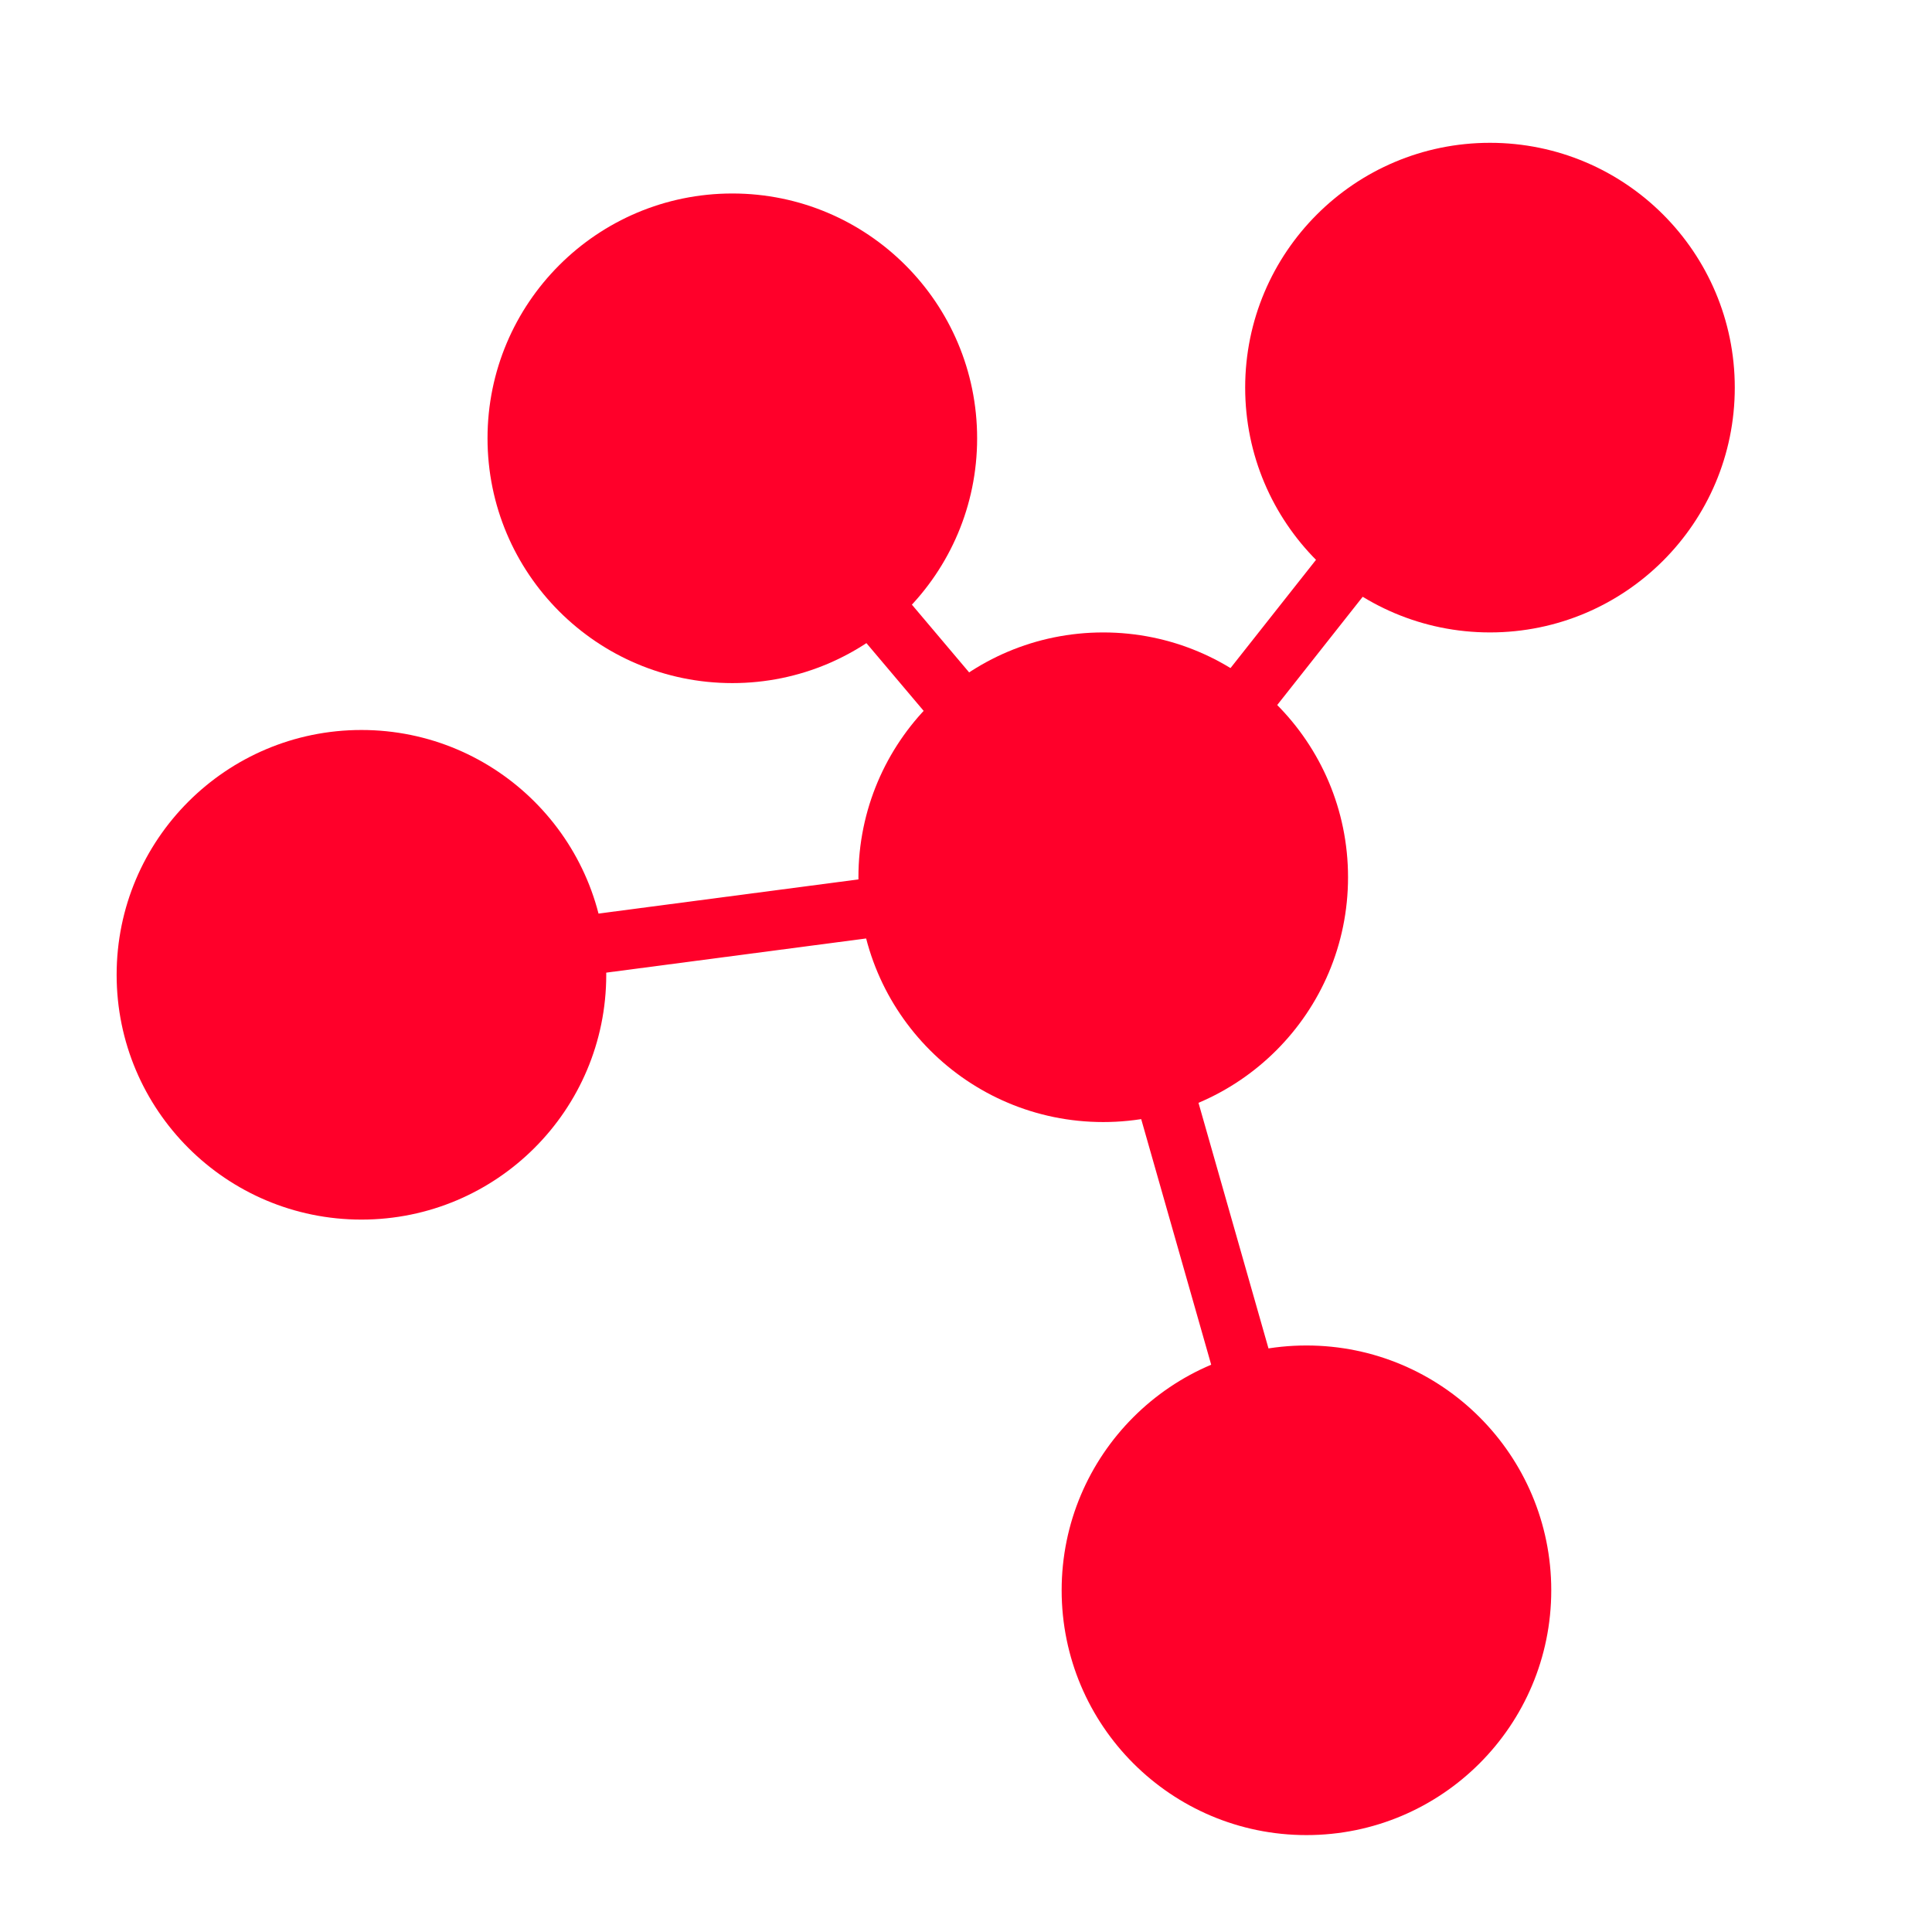
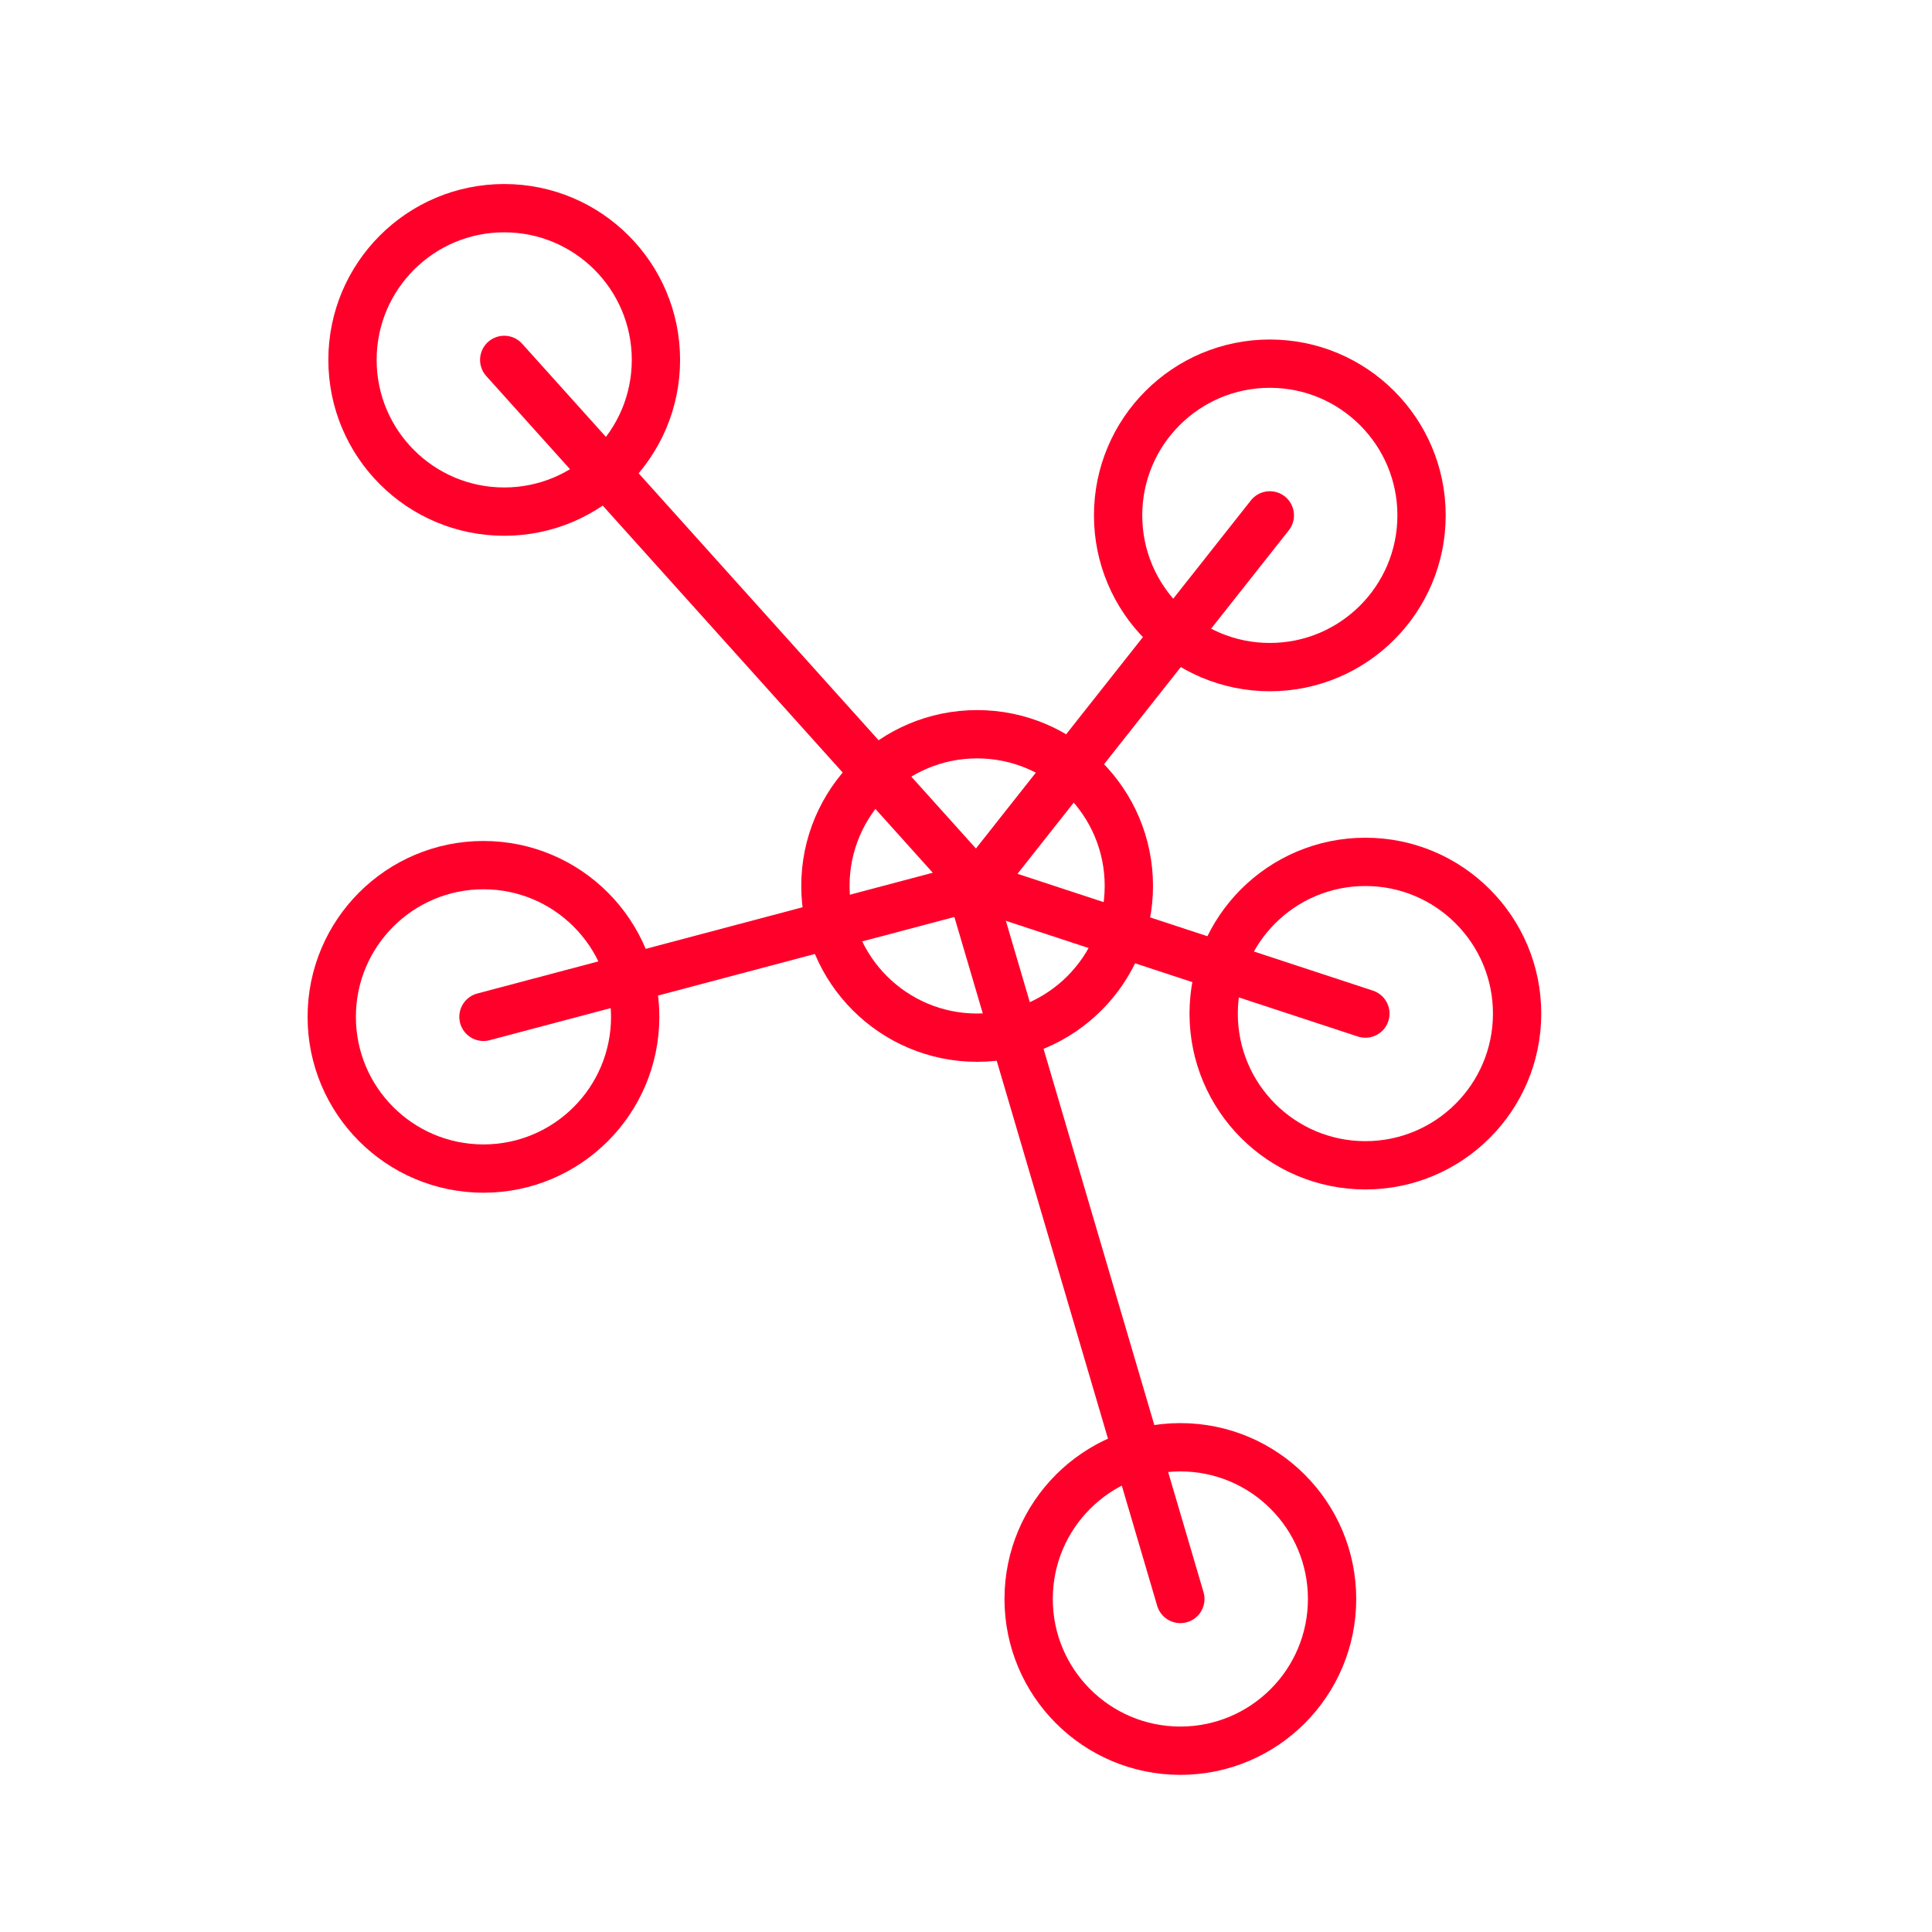
<svg xmlns="http://www.w3.org/2000/svg" viewBox="0 0 100 100" version="1.1" id="svg1">
  <defs id="defs1" />
  <g id="layer1">
-     <circle style="fill:#ff002a;fill-opacity:1;stroke-width:0.911" id="path1" cx="18.708" cy="50.455" r="12.671" />
-     <circle style="fill:#ff002a;fill-opacity:1;stroke-width:0.911" id="path1-7-6" cx="77.121" cy="20.063" r="12.671" />
-     <circle style="fill:#ff002a;fill-opacity:1;stroke-width:0.911" id="path1-7-6-6" cx="57.103" cy="45.406" r="12.671" />
-     <circle style="fill:#ff002a;fill-opacity:1;stroke-width:0.911" id="path1-7-6-6-2" cx="37.905" cy="22.686" r="12.671" />
-     <circle style="fill:#ff002a;fill-opacity:1;stroke-width:0.911" id="path1-7-6-6-3" cx="67.622" cy="82.313" r="12.671" />
-     <path style="fill:#ff0013;fill-opacity:1;stroke:#ff002a;stroke-width:3.083;stroke-dasharray:none;stroke-opacity:1" d="M 18.708,50.455 57.103,45.406" id="path2" />
-     <path style="fill:#ff0013;fill-opacity:1;stroke:#ff002a;stroke-width:3.083;stroke-dasharray:none;stroke-opacity:1" d="M 77.121,20.063 57.103,45.406" id="path3" />
-     <path style="fill:#ff0013;fill-opacity:1;stroke:#ff002a;stroke-width:3.083;stroke-dasharray:none;stroke-opacity:1" d="M 67.622,82.313 57.103,45.406" id="path4" />
-     <path style="fill:#ff0013;fill-opacity:1;stroke:#ff002a;stroke-width:3.083;stroke-dasharray:none;stroke-opacity:1" d="M 37.905,22.686 57.103,45.406" id="path5" />
+     <path id="path1-7-6" style="fill:none;stroke:#ff002a;stroke-width:2.5;stroke-linecap:round;stroke-dasharray:none;stroke-opacity:1" d="m 73.579,26.676 a 7.853,7.853 0 0 1 -7.853,7.853 7.853,7.853 0 0 1 -7.853,-7.853 7.853,7.853 0 0 1 7.853,-7.853 7.853,7.853 0 0 1 7.853,7.853 z" />
+     <path id="path1-7-6-6" style="fill:none;stroke:#ff002a;stroke-width:2.5;stroke-linecap:round;stroke-dasharray:none;stroke-opacity:1" d="m 78.525,52.463 a 7.853,7.853 0 0 1 -7.853,7.853 7.853,7.853 0 0 1 -7.853,-7.853 7.853,7.853 0 0 1 7.853,-7.853 7.853,7.853 0 0 1 7.853,7.853 z" />
+     <path id="path1-7-6-1" style="fill:none;stroke:#ff002a;stroke-width:2.5;stroke-linecap:round;stroke-dasharray:none;stroke-opacity:1" d="m 58.429,45.857 a 7.853,7.853 0 0 1 -7.853,7.853 7.853,7.853 0 0 1 -7.853,-7.853 7.853,7.853 0 0 1 7.853,-7.853 7.853,7.853 0 0 1 7.853,7.853 z" />
+     <path id="path1-7-6-1-5" style="fill:none;stroke:#ff002a;stroke-width:2.5;stroke-linecap:round;stroke-dasharray:none;stroke-opacity:1" d="m 33.951,18.628 a 7.853,7.853 0 0 1 -7.853,7.853 7.853,7.853 0 0 1 -7.853,-7.853 7.853,7.853 0 0 1 7.853,-7.853 7.853,7.853 0 0 1 7.853,7.853 z" />
+     <path id="path1-7-6-1-5-2" style="fill:none;stroke:#ff002a;stroke-width:2.5;stroke-linecap:round;stroke-dasharray:none;stroke-opacity:1" d="m 32.877,52.632 a 7.853,7.853 0 0 1 -7.853,7.853 7.853,7.853 0 0 1 -7.853,-7.853 7.853,7.853 0 0 1 7.853,-7.853 7.853,7.853 0 0 1 7.853,7.853 z" />
+     <path id="path1-7-6-1-5-2-7" style="fill:none;stroke:#ff002a;stroke-width:2.5;stroke-linecap:round;stroke-dasharray:none;stroke-opacity:1" d="m 68.948,82.763 a 7.853,7.853 0 0 1 -7.853,7.853 7.853,7.853 0 0 1 -7.853,-7.853 7.853,7.853 0 0 1 7.853,-7.853 7.853,7.853 0 0 1 7.853,7.853 z" />
+     <path style="fill:#ff0013;fill-opacity:1;stroke:#ff002a;stroke-width:2.5;stroke-linecap:round;stroke-dasharray:none;stroke-opacity:1" d="M 25.024,52.632 50.576,45.857" id="path2" />
+     <path style="fill:#ff0013;fill-opacity:1;stroke:#ff002a;stroke-width:2.5;stroke-linecap:round;stroke-dasharray:none;stroke-opacity:1" d="M 65.726,26.676 52.874,42.947 50.576,45.857" id="path3" />
+     <path style="fill:#ff0013;fill-opacity:1;stroke:#ff002a;stroke-width:2.5;stroke-linecap:round;stroke-dasharray:none;stroke-opacity:1" d="M 61.095,82.763 50.26,45.962" id="path4" />
+     <path style="fill:#ff0013;fill-opacity:1;stroke:#ff002a;stroke-width:2.5;stroke-linecap:round;stroke-dasharray:none;stroke-opacity:1" d="M 70.672,52.463 50.576,45.857" id="path4-6" />
+     <path style="fill:#ff0013;fill-opacity:1;stroke:#ff002a;stroke-width:2.5;stroke-linecap:round;stroke-dasharray:none;stroke-opacity:1" d="M 26.098,18.628 50.576,45.857" id="path5" />
  </g>
</svg>
